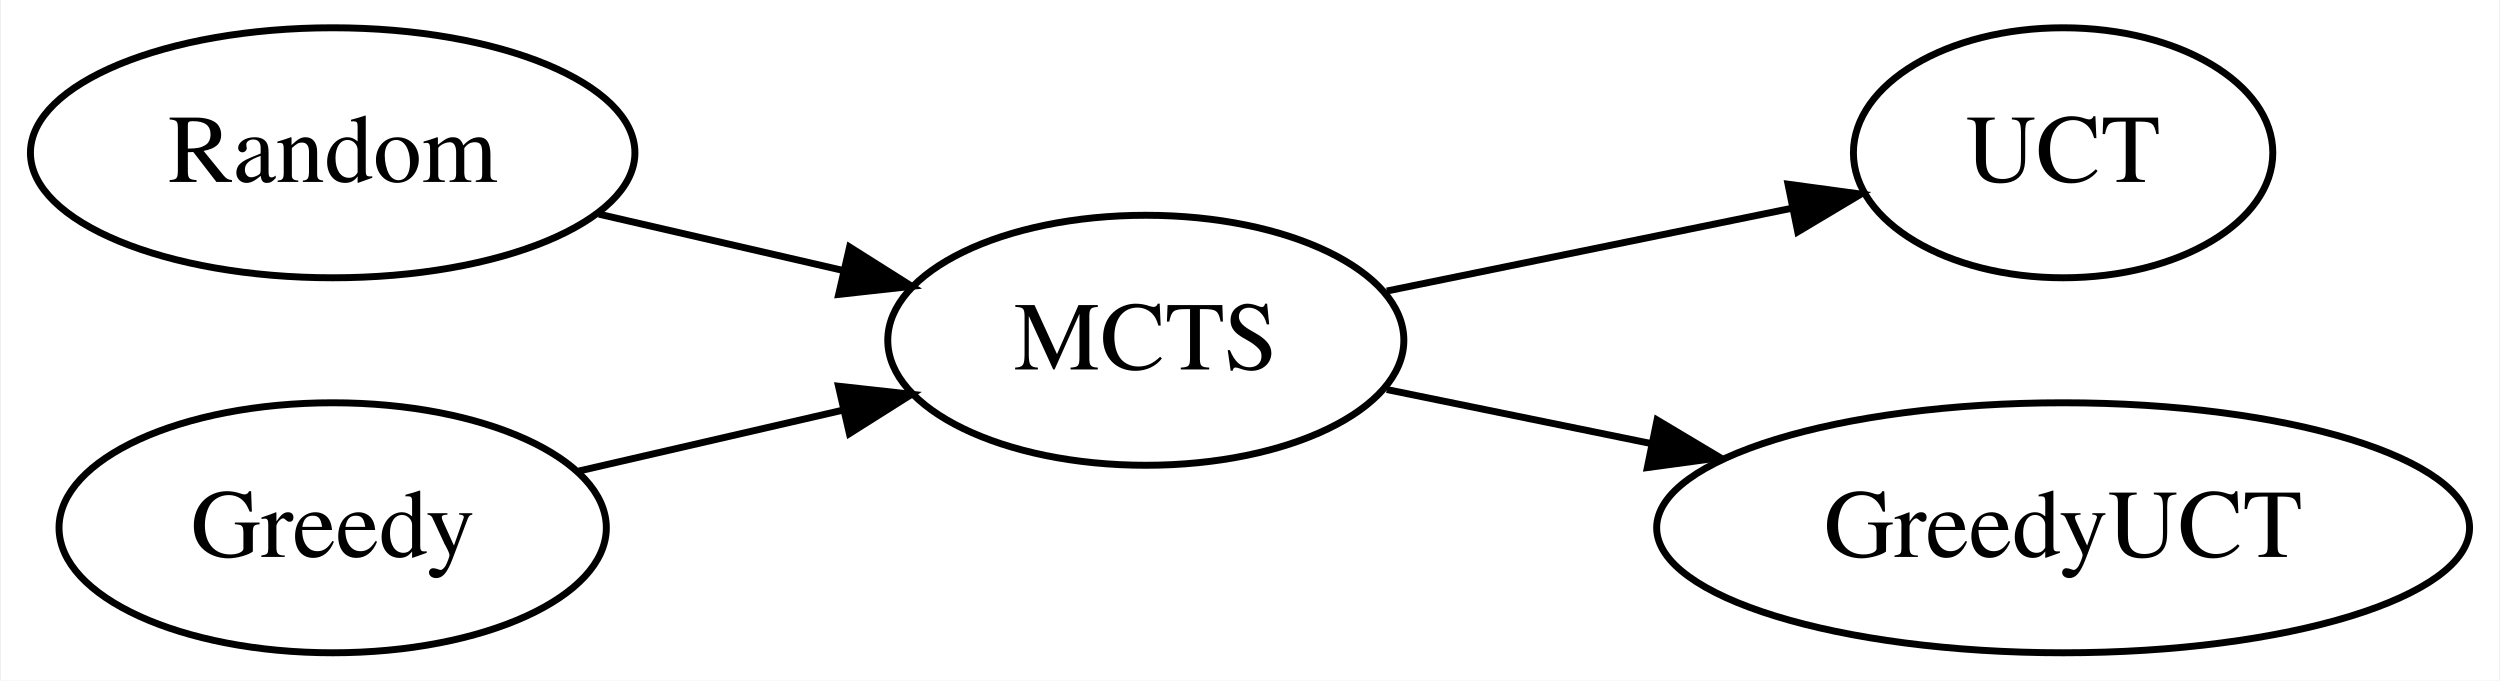
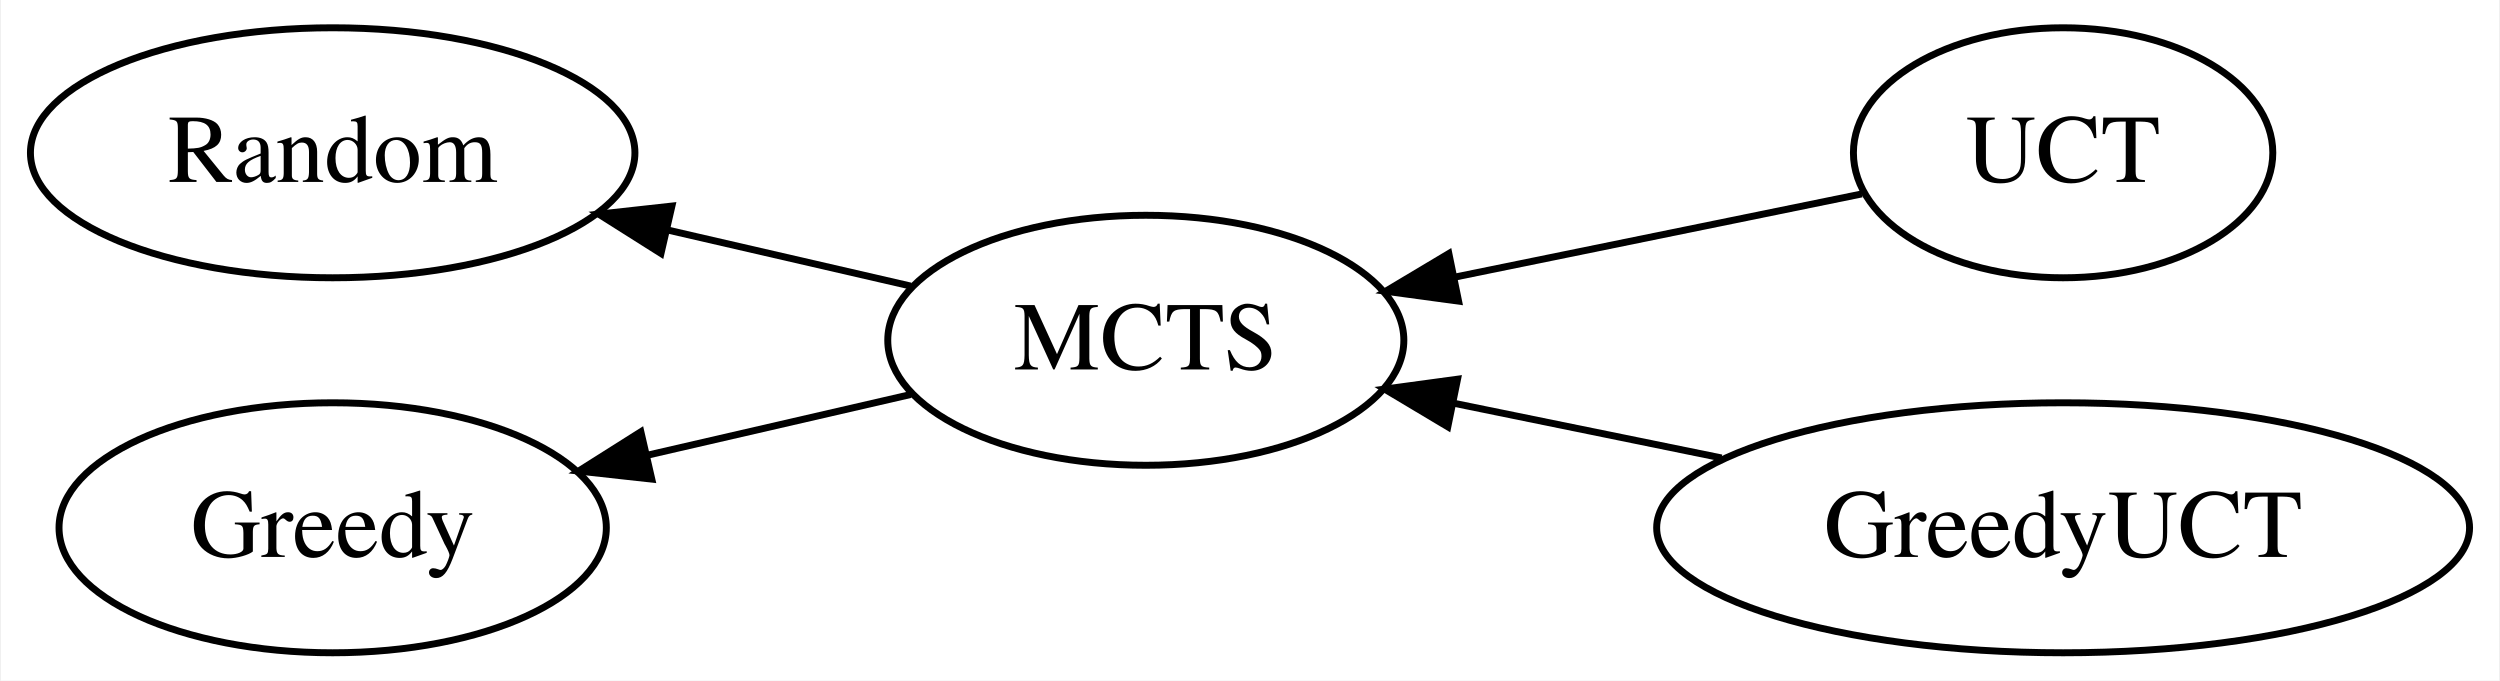
<svg xmlns="http://www.w3.org/2000/svg" width="360pt" height="98pt" viewBox="0.00 0.00 359.71 98.00">
  <g id="graph0" class="graph" transform="scale(1 1) rotate(0) translate(4 94)">
    <polygon fill="#ffffff" stroke="transparent" points="-4,4 -4,-94 355.707,-94 355.707,4 -4,4" />
    <g id="node1" class="node">
-       <ellipse fill="none" stroke="#000000" cx="43.761" cy="-72" rx="43.523" ry="18" />
-       <text text-anchor="middle" x="43.761" y="-67.8" font-family="Times,serif" font-size="14.00" fill="#000000">Random</text>
+       <ellipse fill="none" stroke="#000000" cx="292.943" cy="-72" rx="30.196" ry="18" />
+       <text text-anchor="middle" x="292.943" y="-67.8" font-family="Times,serif" font-size="14.00" fill="#000000">UCT</text>
    </g>
    <g id="node2" class="node">
      <ellipse fill="none" stroke="#000000" cx="160.851" cy="-45" rx="37.158" ry="18" />
      <text text-anchor="middle" x="160.851" y="-40.8" font-family="Times,serif" font-size="14.00" fill="#000000">MCTS</text>
    </g>
    <g id="edge1" class="edge">
-       <path fill="none" stroke="#000000" d="M82.1,-63.159C93.346,-60.566 105.725,-57.712 117.272,-55.049" />
-       <polygon fill="#000000" stroke="#000000" points="118.197,-58.427 127.155,-52.77 116.624,-51.606 118.197,-58.427" />
+       <path fill="none" stroke="#000000" d="M263.955,-66.075C246.752,-62.559 224.59,-58.029 205.224,-54.07" />
+       <polygon fill="#000000" stroke="#000000" points="205.892,-50.634 195.393,-52.061 204.49,-57.492 205.892,-50.634" />
    </g>
    <g id="node4" class="node">
-       <ellipse fill="none" stroke="#000000" cx="292.943" cy="-72" rx="30.196" ry="18" />
-       <text text-anchor="middle" x="292.943" y="-67.8" font-family="Times,serif" font-size="14.00" fill="#000000">UCT</text>
+       <ellipse fill="none" stroke="#000000" cx="43.761" cy="-72" rx="43.523" ry="18" />
+       <text text-anchor="middle" x="43.761" y="-67.8" font-family="Times,serif" font-size="14.00" fill="#000000">Random</text>
    </g>
    <g id="edge3" class="edge">
-       <path fill="none" stroke="#000000" d="M195.556,-52.094C213.486,-55.759 235.427,-60.244 253.941,-64.028" />
-       <polygon fill="#000000" stroke="#000000" points="253.329,-67.475 263.827,-66.049 254.731,-60.617 253.329,-67.475" />
+       <path fill="none" stroke="#000000" d="M126.983,-52.809C116.118,-55.315 103.864,-58.141 92.167,-60.838" />
+       <polygon fill="#000000" stroke="#000000" points="91.038,-57.506 82.08,-63.164 92.611,-64.327 91.038,-57.506" />
    </g>
    <g id="node5" class="node">
+       <ellipse fill="none" stroke="#000000" cx="43.761" cy="-18" rx="39.406" ry="18" />
+       <text text-anchor="middle" x="43.761" y="-13.8" font-family="Times,serif" font-size="14.00" fill="#000000">Greedy</text>
+     </g>
+     <g id="edge4" class="edge">
+       <path fill="none" stroke="#000000" d="M126.983,-37.191C115.152,-34.462 101.675,-31.355 89.063,-28.446" />
+       <polygon fill="#000000" stroke="#000000" points="89.713,-25.004 79.182,-26.168 88.14,-31.825 89.713,-25.004" />
+     </g>
+     <g id="node3" class="node">
      <ellipse fill="none" stroke="#000000" cx="292.943" cy="-18" rx="58.529" ry="18" />
      <text text-anchor="middle" x="292.943" y="-13.8" font-family="Times,serif" font-size="14.00" fill="#000000">GreedyUCT</text>
    </g>
-     <g id="edge4" class="edge">
-       <path fill="none" stroke="#000000" d="M195.556,-37.906C207.251,-35.516 220.653,-32.776 233.698,-30.11" />
-       <polygon fill="#000000" stroke="#000000" points="234.472,-33.524 243.569,-28.092 233.07,-26.666 234.472,-33.524" />
-     </g>
-     <g id="node3" class="node">
-       <ellipse fill="none" stroke="#000000" cx="43.761" cy="-18" rx="39.406" ry="18" />
-       <text text-anchor="middle" x="43.761" y="-13.8" font-family="Times,serif" font-size="14.00" fill="#000000">Greedy</text>
-     </g>
    <g id="edge2" class="edge">
-       <path fill="none" stroke="#000000" d="M79.21,-26.174C91.213,-28.942 104.758,-32.066 117.316,-34.961" />
-       <polygon fill="#000000" stroke="#000000" points="116.596,-38.387 127.127,-37.224 118.169,-31.566 116.596,-38.387" />
+       <path fill="none" stroke="#000000" d="M243.757,-28.054C231.149,-30.631 217.664,-33.387 205.31,-35.912" />
+       <polygon fill="#000000" stroke="#000000" points="204.34,-32.538 195.244,-37.97 205.742,-39.396 204.34,-32.538" />
    </g>
  </g>
</svg>
